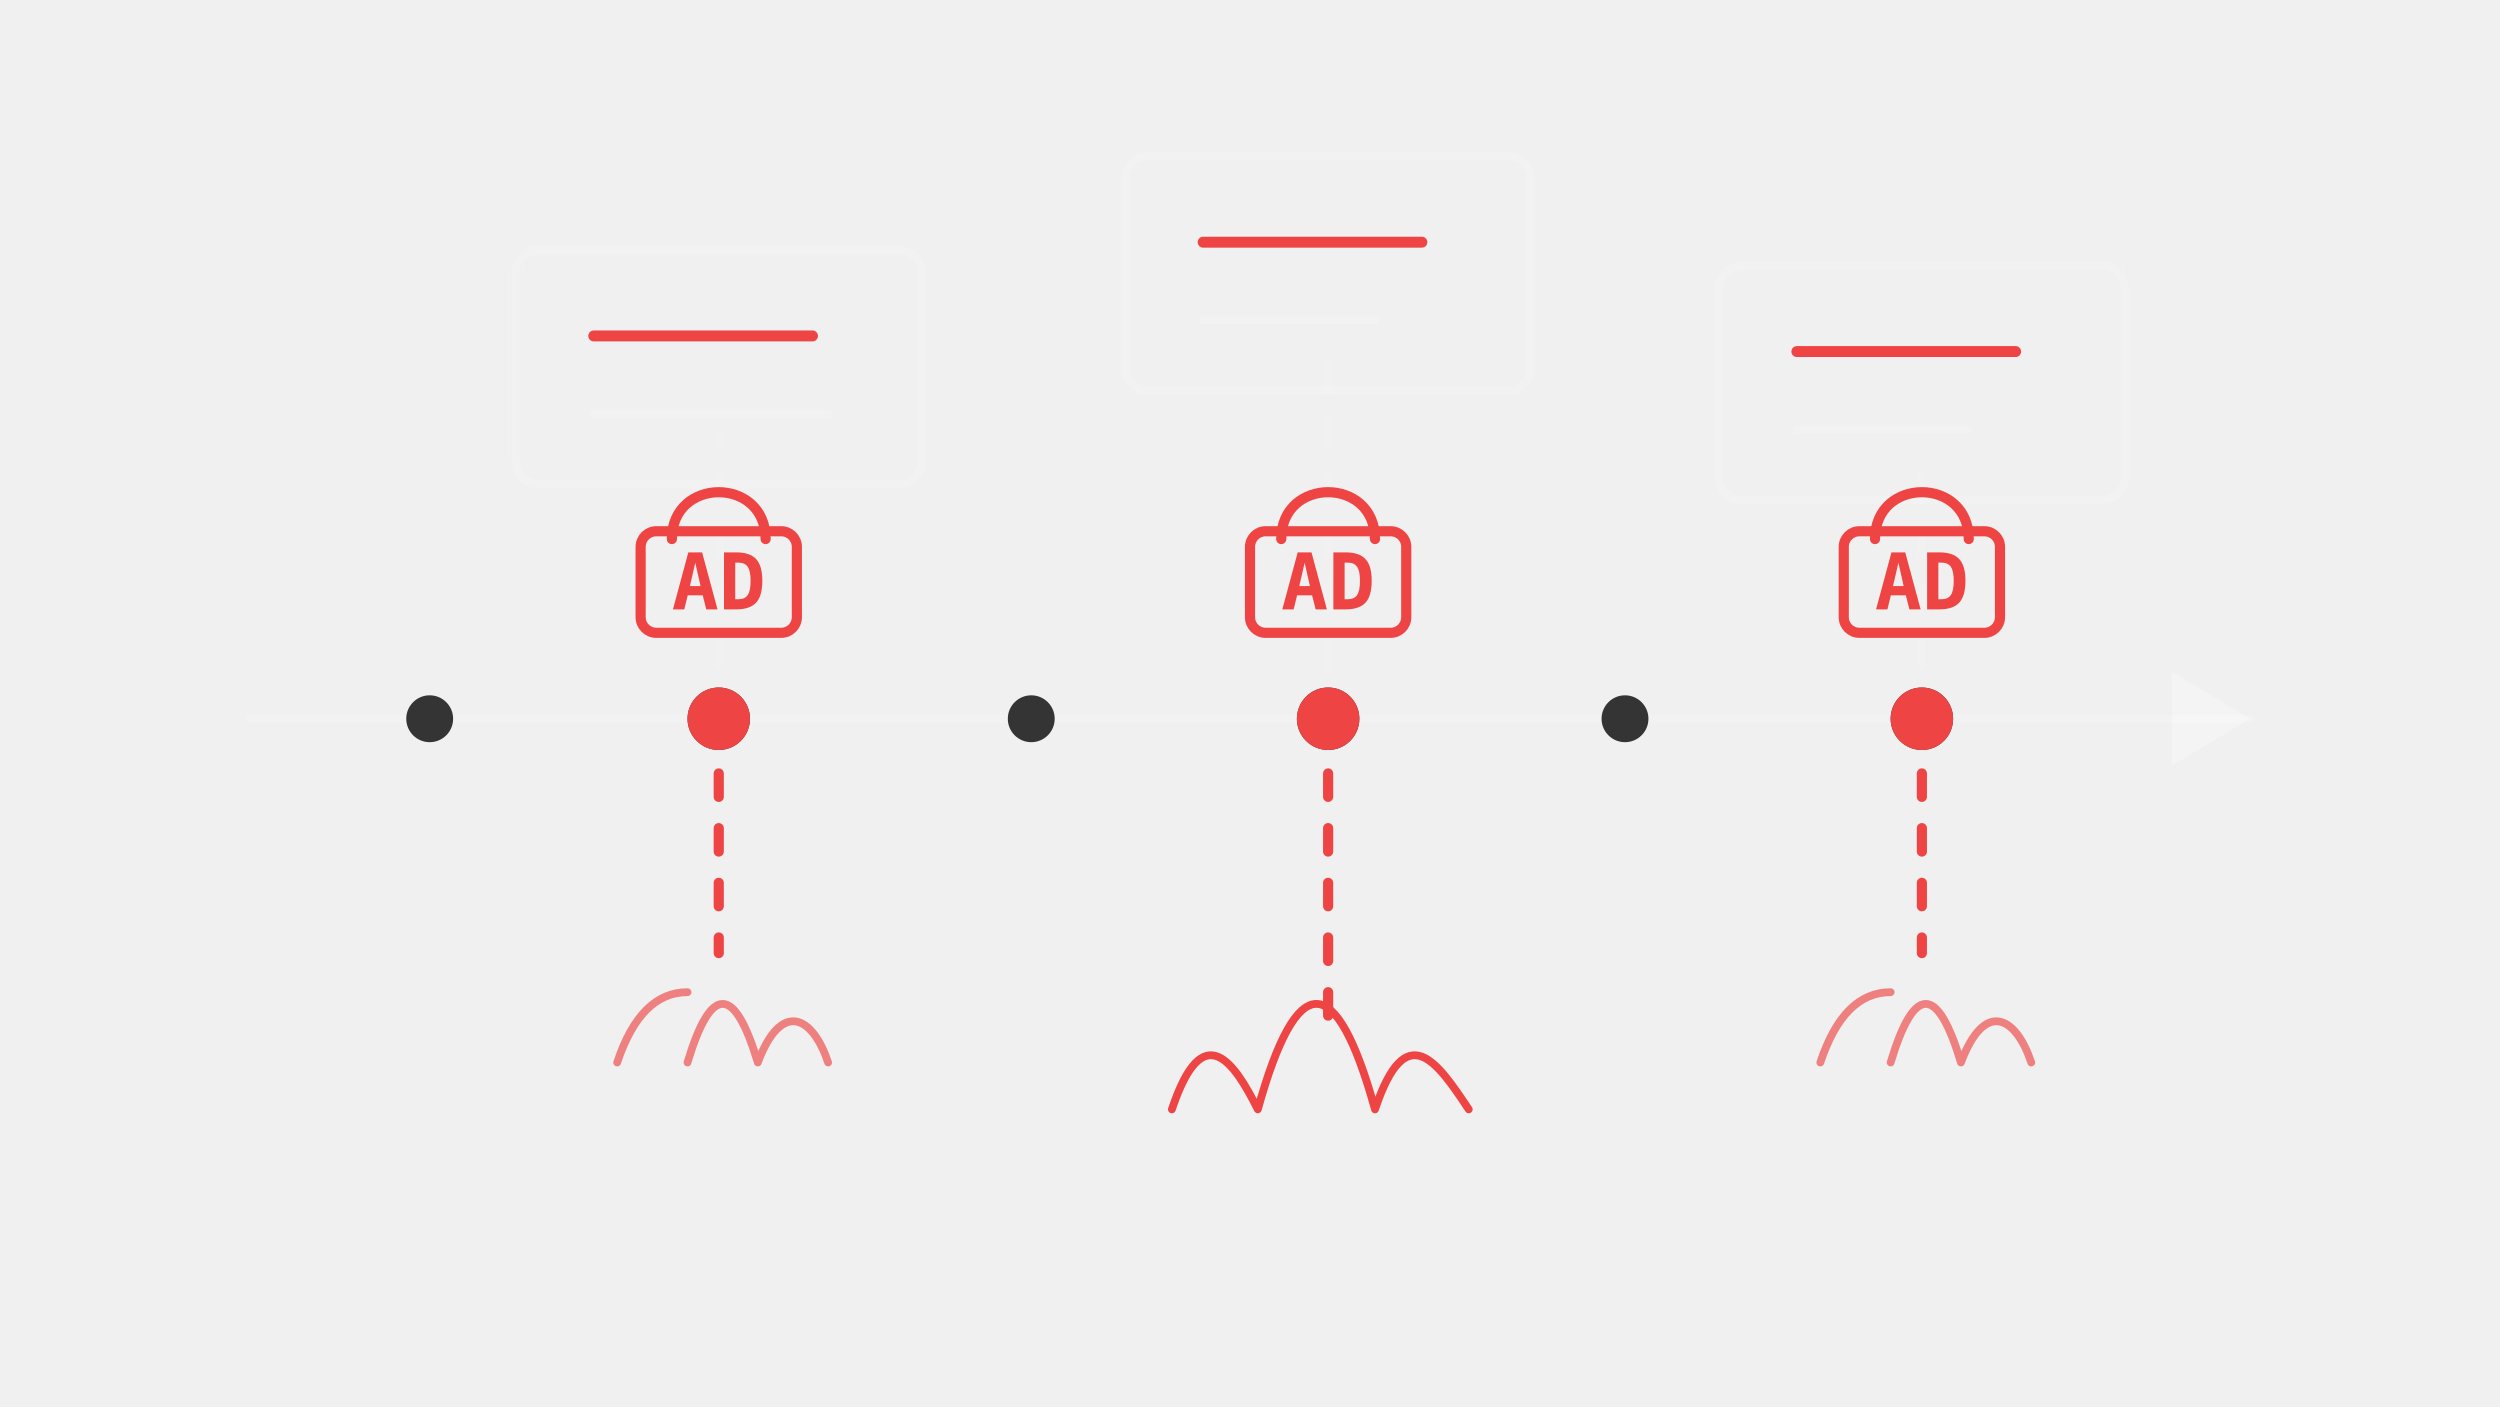
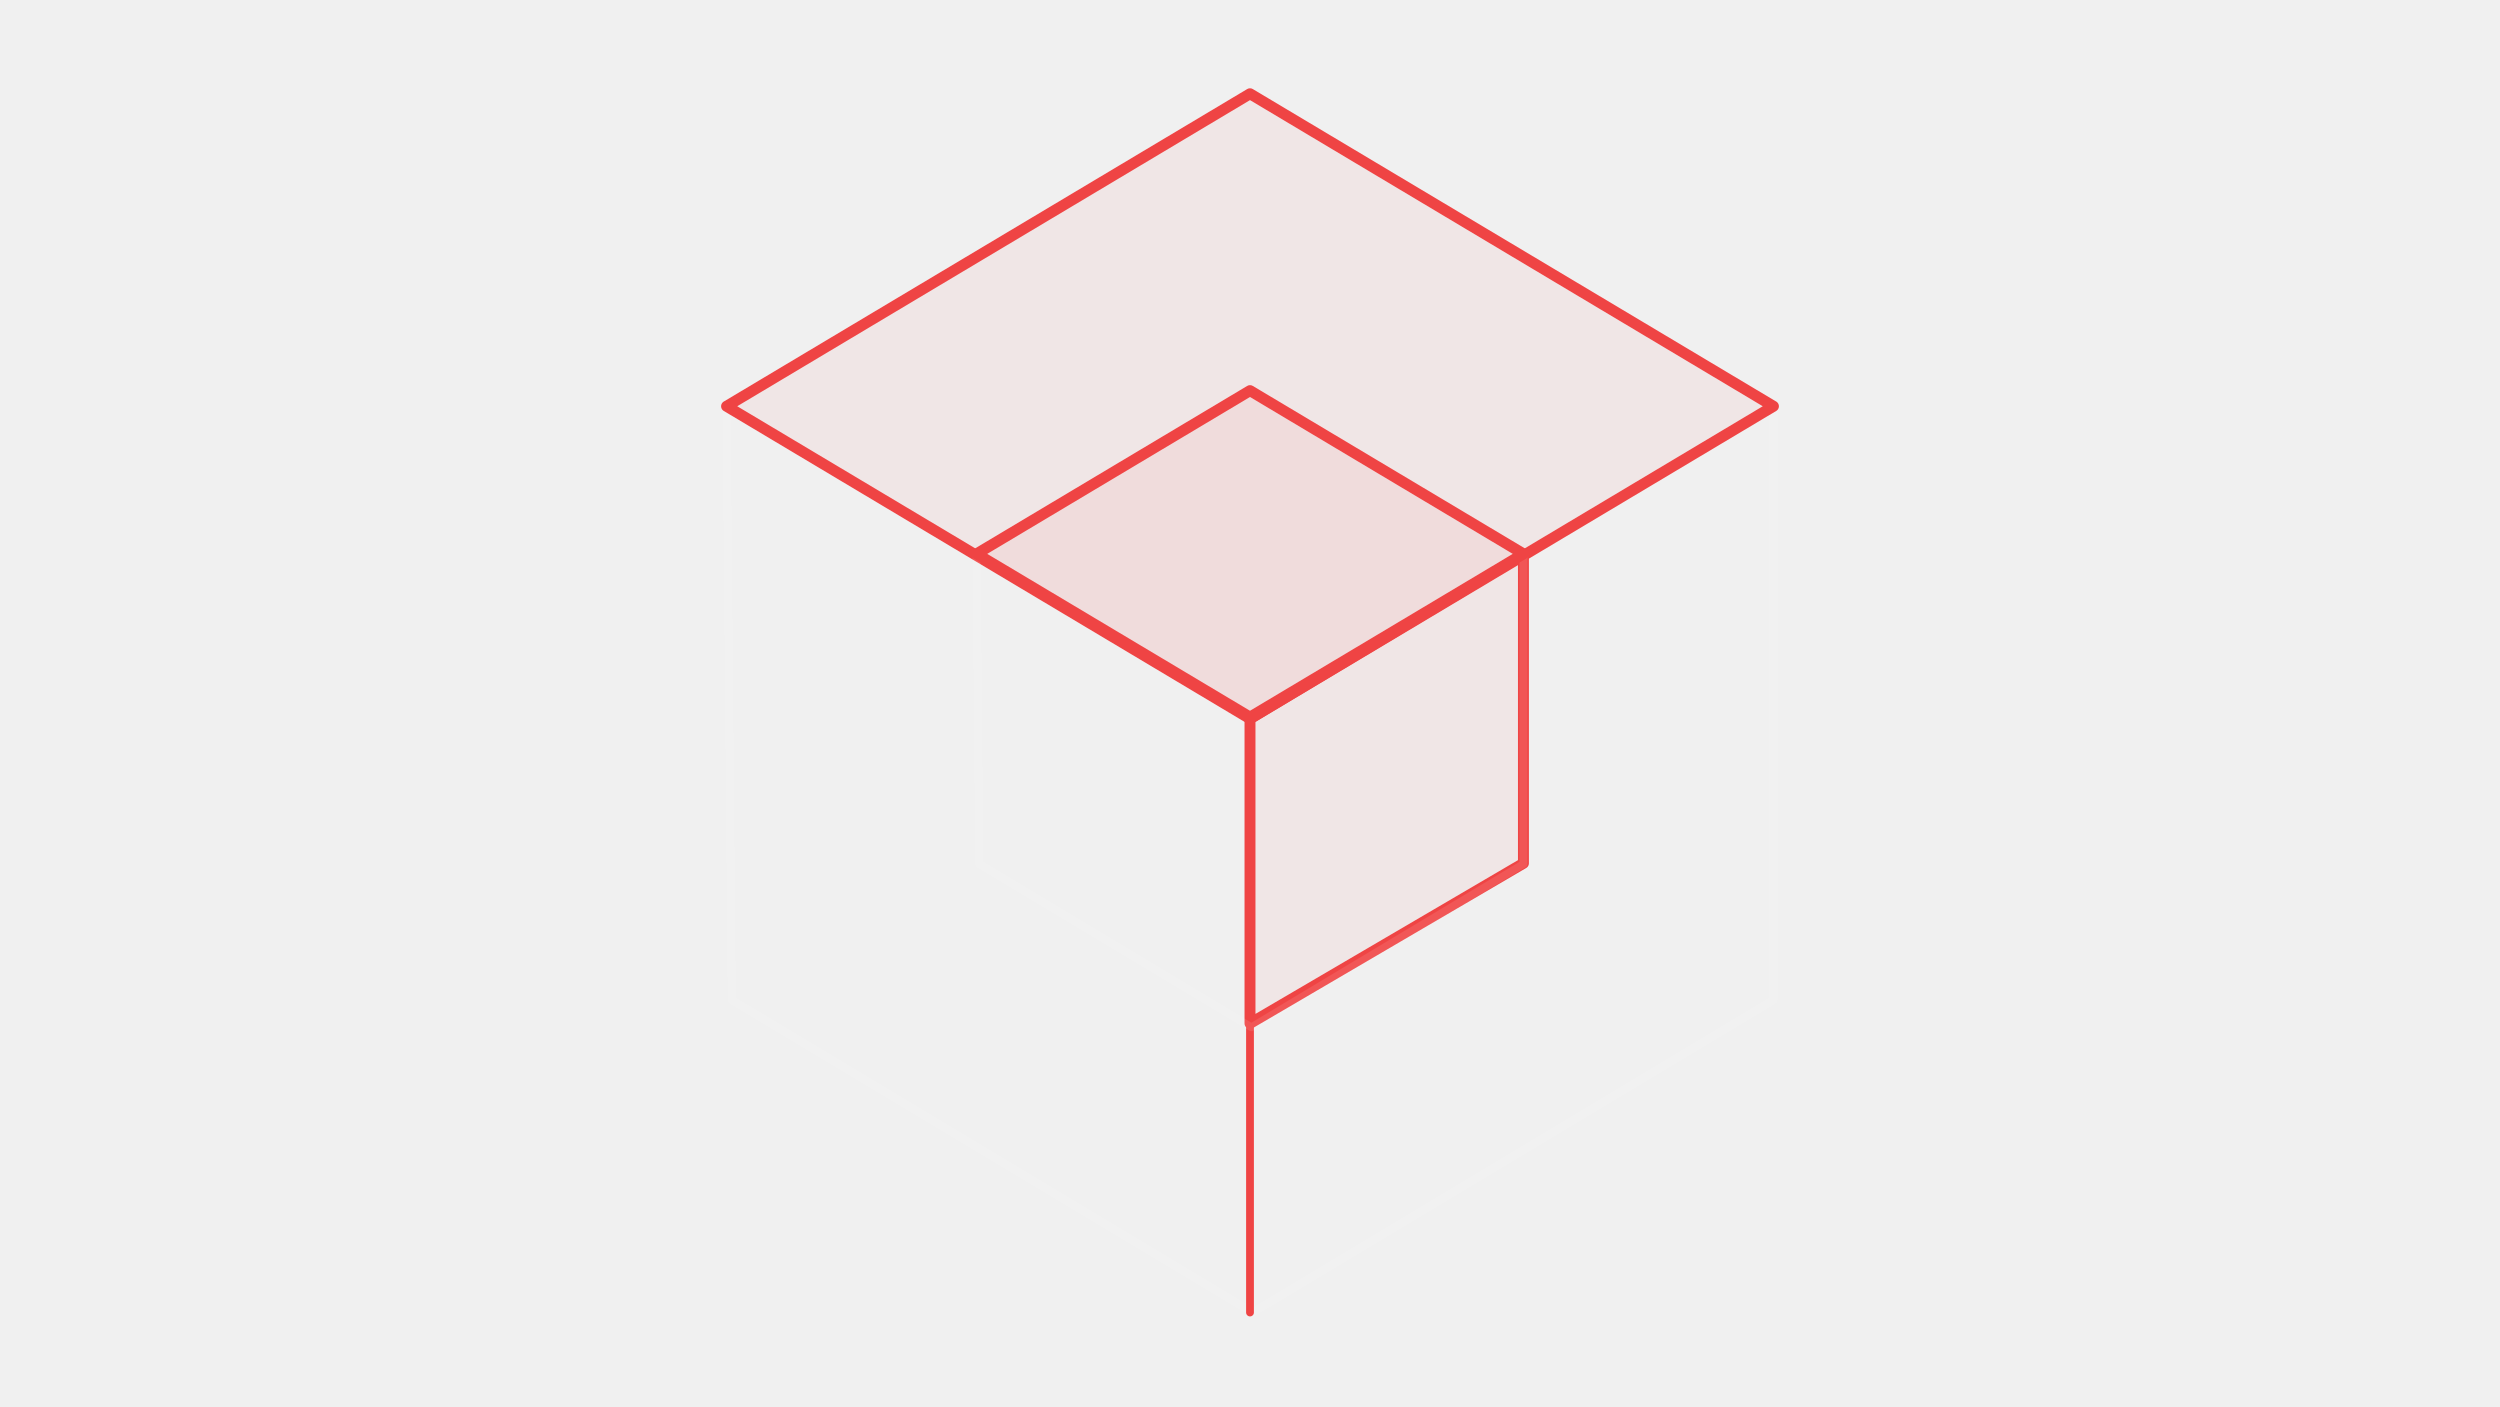
<svg xmlns="http://www.w3.org/2000/svg" width="320" height="180" viewBox="0 0 320 180" fill="none">
-   <g stroke-linecap="round" stroke-linejoin="round">
-     <path d="M32 92H288" stroke="white" stroke-opacity="0.16" />
-     <path d="M288 92L278 86V98L288 92Z" fill="white" fill-opacity="0.28" />
-     <circle cx="55" cy="92" r="3" fill="#343434" />
-     <circle cx="92" cy="92" r="4" fill="#343434" />
-     <circle cx="132" cy="92" r="3" fill="#343434" />
-     <circle cx="170" cy="92" r="4" fill="#343434" />
-     <circle cx="208" cy="92" r="3" fill="#343434" />
-     <circle cx="246" cy="92" r="4" fill="#343434" />
-     <path d="M92 92V56" stroke="white" stroke-opacity="0.10" stroke-dasharray="3 4" />
-     <rect x="66" y="32" width="52" height="30" rx="3" stroke="white" stroke-opacity="0.16" />
-     <path d="M76 43H104" stroke="#EF4444" stroke-width="1.4" />
-     <path d="M76 53H106" stroke="white" stroke-opacity="0.15" />
-     <circle cx="92" cy="92" r="4" fill="#EF4444" />
-     <path d="M92 92V122" stroke="#EF4444" stroke-width="1.3" stroke-dasharray="3 4" />
-     <path d="M79 136C81 130 84 127 88 127M88 136C91 126 94 126 97 136M97 136C100 128 104 130 106 136" stroke="#EF4444" stroke-opacity="0.65" />
-     <path d="M86 69C86 61 98 61 98 69" stroke="#EF4444" stroke-width="1.3" />
-     <rect x="82" y="68" width="20" height="13" rx="2" stroke="#EF4444" stroke-width="1.3" />
-     <text x="92" y="78" text-anchor="middle" font-family="ui-monospace, SFMono-Regular, Menlo, monospace" font-size="10" font-weight="700" fill="#EF4444">AD</text>
-     <path d="M170 92V45" stroke="white" stroke-opacity="0.10" stroke-dasharray="3 4" />
-     <rect x="144" y="20" width="52" height="30" rx="3" stroke="white" stroke-opacity="0.16" />
-     <path d="M154 31H182" stroke="#EF4444" stroke-width="1.4" />
-     <path d="M154 41H176" stroke="white" stroke-opacity="0.15" />
-     <circle cx="170" cy="92" r="4" fill="#EF4444" />
-     <path d="M170 92V130" stroke="#EF4444" stroke-width="1.3" stroke-dasharray="3 4" />
-     <path d="M150 142C154 130 158 136 161 142M161 142C166 124 171 124 176 142M176 142C180 130 184 136 188 142" stroke="#EF4444" />
-     <path d="M164 69C164 61 176 61 176 69" stroke="#EF4444" stroke-width="1.3" />
-     <rect x="160" y="68" width="20" height="13" rx="2" stroke="#EF4444" stroke-width="1.3" />
-     <text x="170" y="78" text-anchor="middle" font-family="ui-monospace, SFMono-Regular, Menlo, monospace" font-size="10" font-weight="700" fill="#EF4444">AD</text>
-     <path d="M246 92V58" stroke="white" stroke-opacity="0.10" stroke-dasharray="3 4" />
-     <rect x="220" y="34" width="52" height="30" rx="3" stroke="white" stroke-opacity="0.16" />
-     <path d="M230 45H258" stroke="#EF4444" stroke-width="1.4" />
-     <path d="M230 55H252" stroke="white" stroke-opacity="0.15" />
-     <circle cx="246" cy="92" r="4" fill="#EF4444" />
-     <path d="M246 92V122" stroke="#EF4444" stroke-width="1.3" stroke-dasharray="3 4" />
-     <path d="M233 136C235 130 238 127 242 127M242 136C245 126 248 126 251 136M251 136C254 128 258 130 260 136" stroke="#EF4444" stroke-opacity="0.65" />
-     <path d="M240 69C240 61 252 61 252 69" stroke="#EF4444" stroke-width="1.3" />
-     <rect x="236" y="68" width="20" height="13" rx="2" stroke="#EF4444" stroke-width="1.3" />
-     <text x="246" y="78" text-anchor="middle" font-family="ui-monospace, SFMono-Regular, Menlo, monospace" font-size="10" font-weight="700" fill="#EF4444">AD</text>
-   </g>
+   <path d="M160 12L227 52V128L160.333 168L93.667 128L93 52L160 12Z" stroke="white" stroke-opacity="0.1" stroke-linecap="round" stroke-linejoin="round" />
+   <path d="M160 12L227 52L160 92L93 52L160 12Z" fill="#EF4444" fill-opacity="0.06" stroke="#EF4444" stroke-width="1.4" stroke-linecap="round" stroke-linejoin="round" />
+   <path d="M195 71V110.5L160 131V92L195 71Z" fill="#EF4444" fill-opacity="0.06" stroke="#EF4444" stroke-width="1.4" stroke-linecap="round" stroke-linejoin="round" />
+   <path d="M160 92V168" stroke="#EF4444" stroke-linecap="round" stroke-linejoin="round" />
+   <path d="M160 50L195 70.895V110.597L160.174 131.493L125.348 110.597L125 70.895L160 50Z" stroke="white" stroke-opacity="0.1" stroke-linecap="round" stroke-linejoin="round" />
+   <path d="M160 50L195 70.895L160 91.791L125 70.895L160 50Z" fill="#EF4444" fill-opacity="0.06" stroke="#EF4444" stroke-width="1.4" stroke-linecap="round" stroke-linejoin="round" />
</svg>
